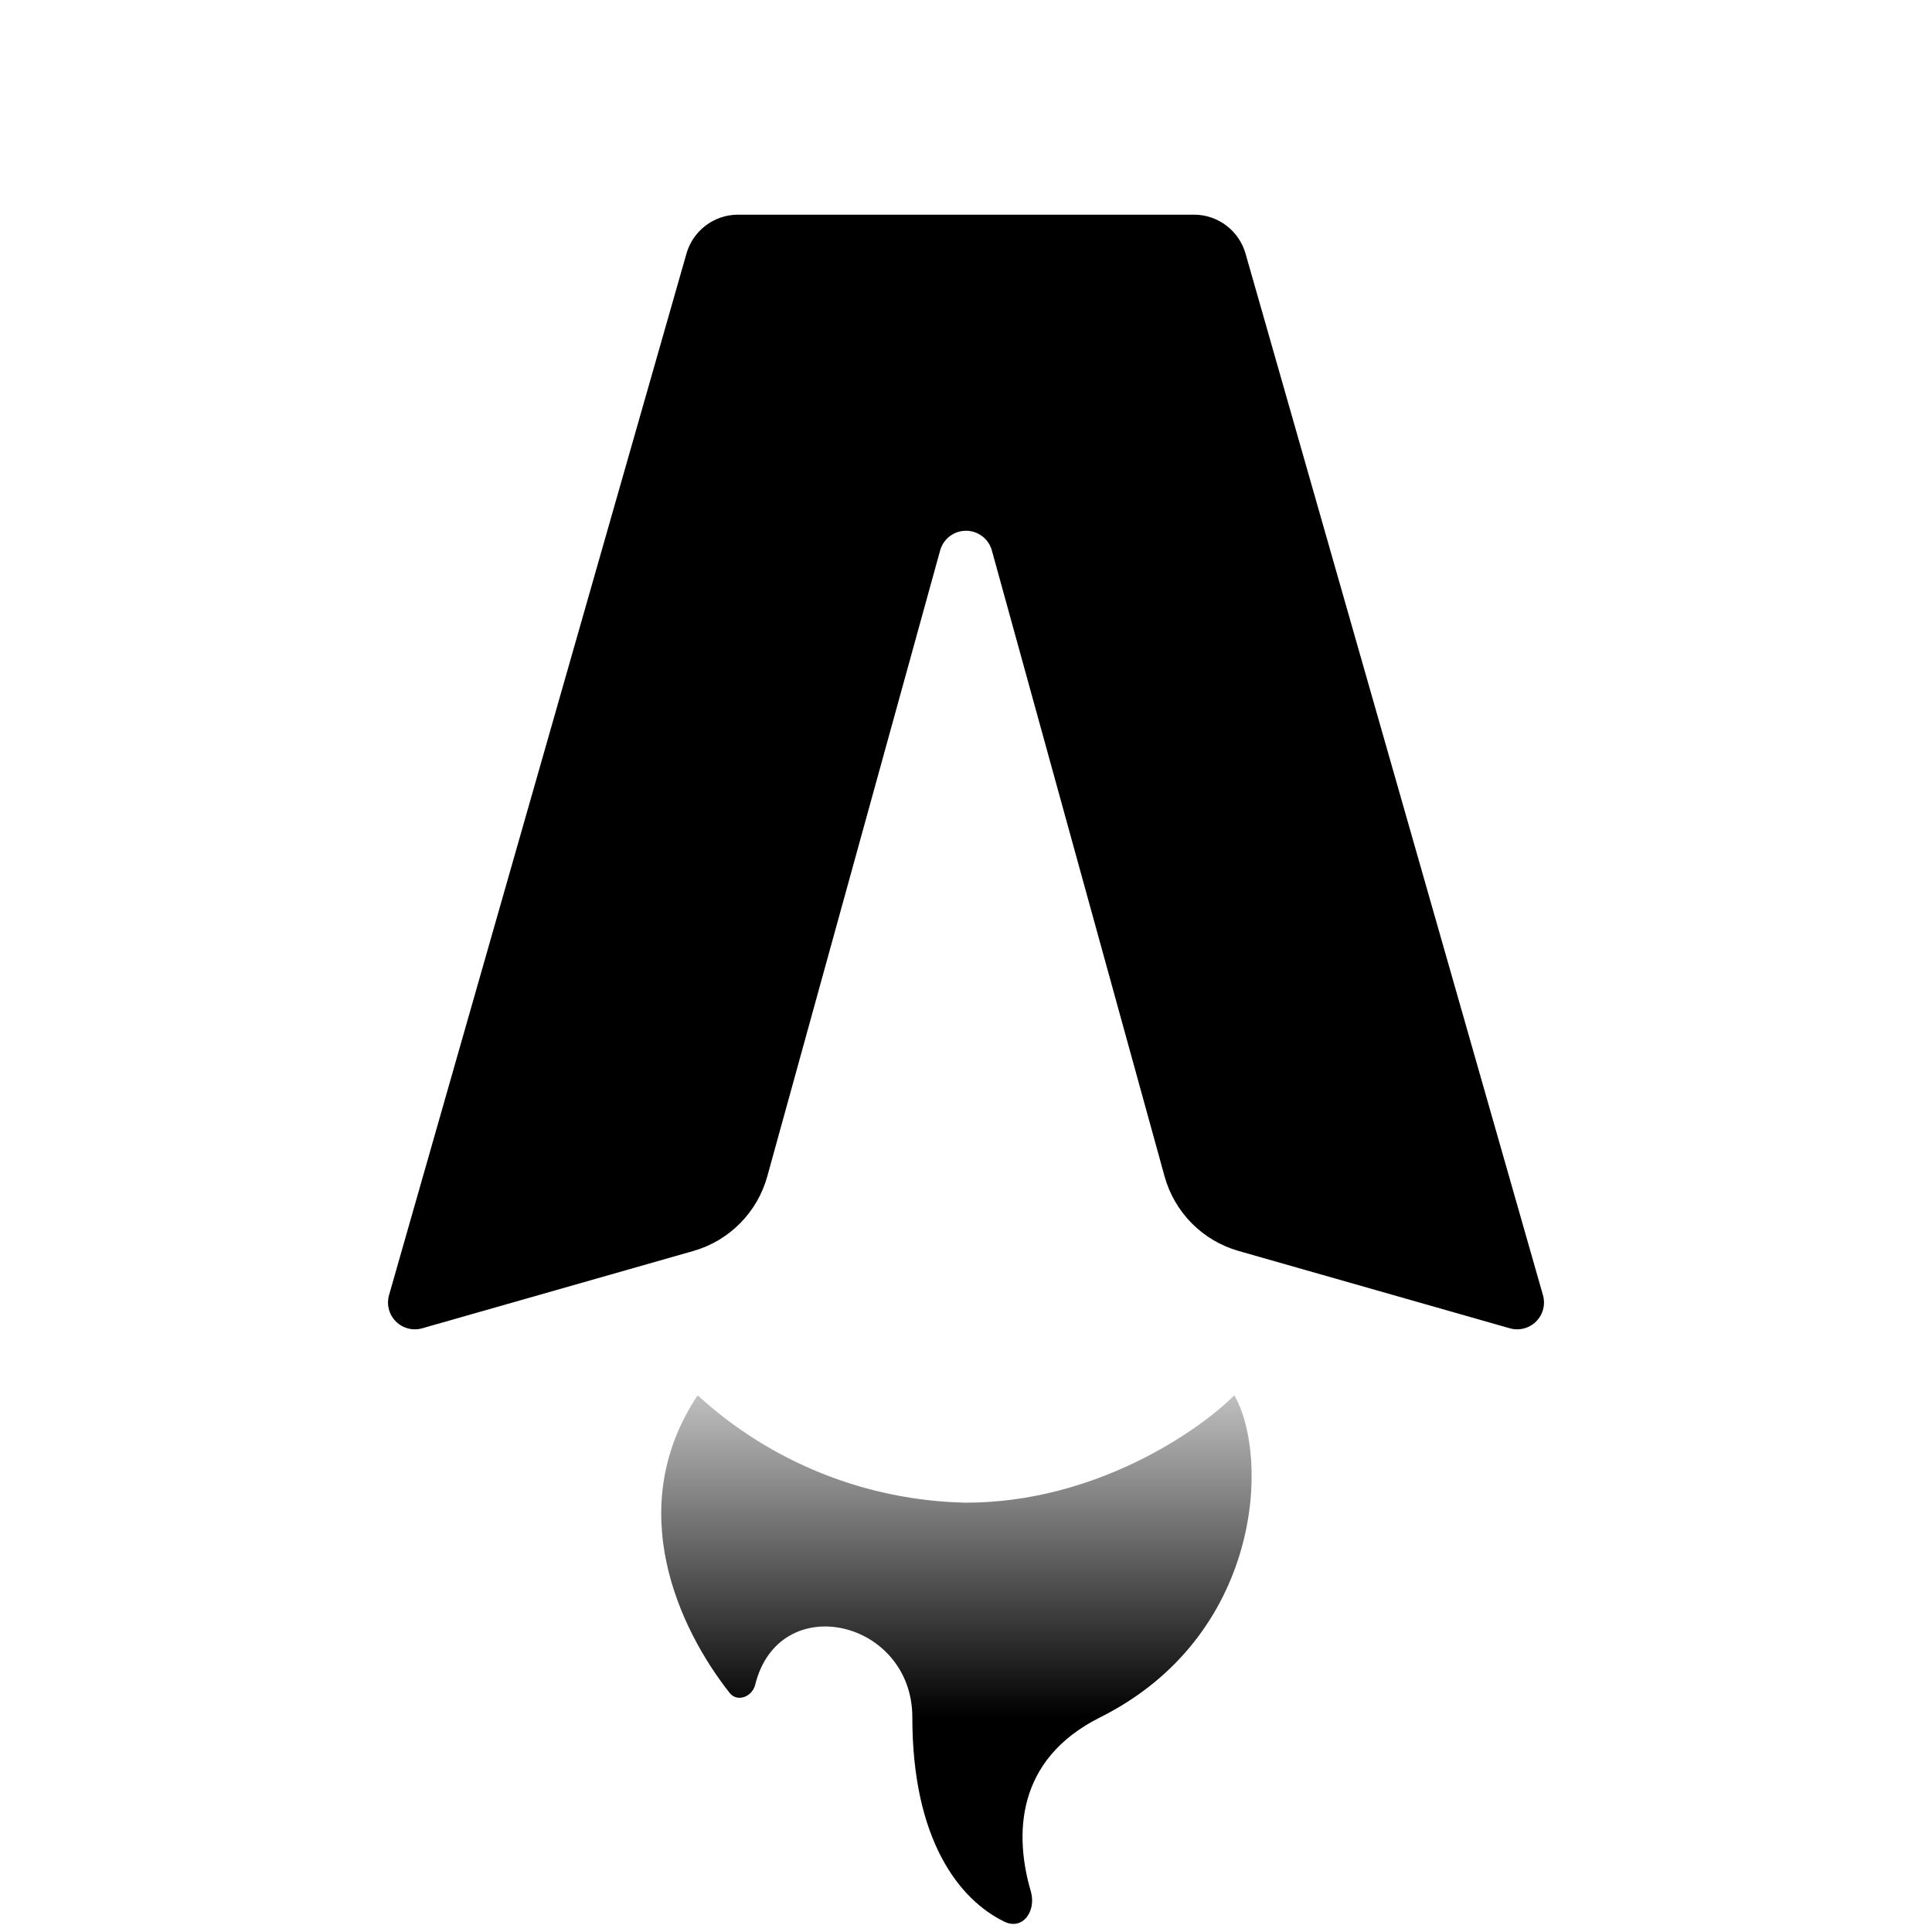
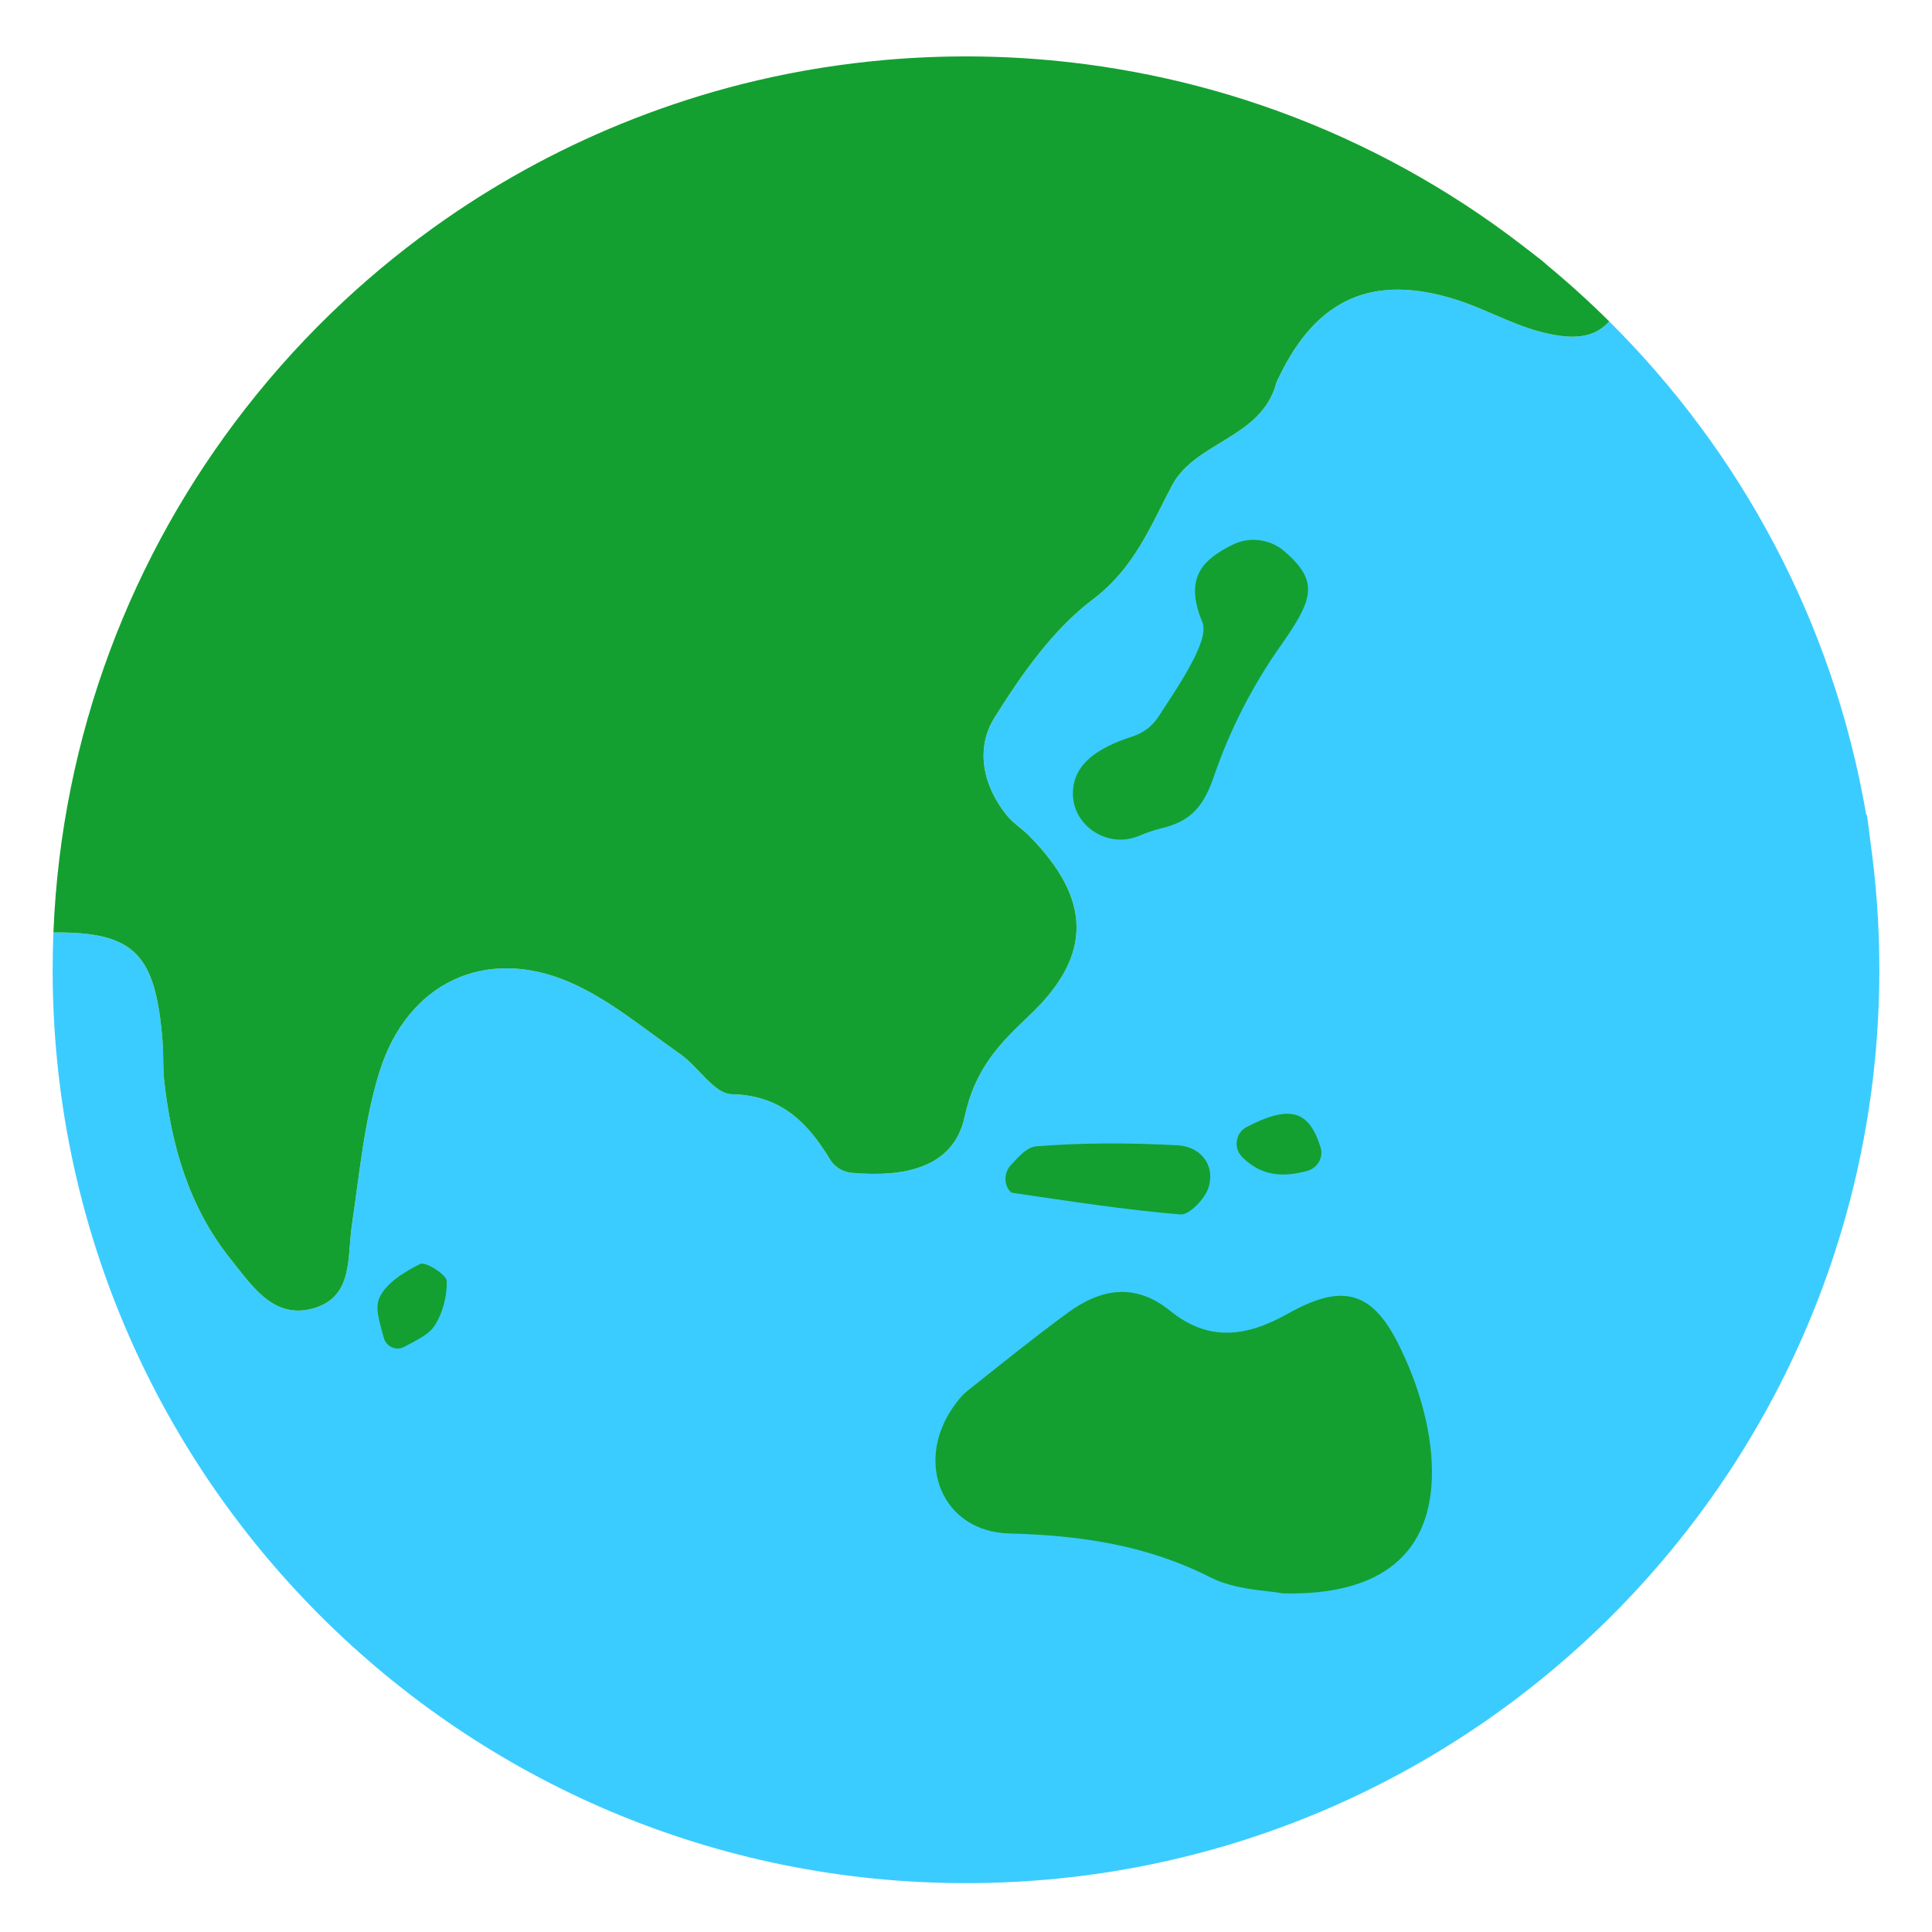
- <svg xmlns="http://www.w3.org/2000/svg" fill="none" viewBox="0 0 36 36">
-   <path fill="#000" d="M22.25 4h-8.5a1 1 0 0 0-.96.73l-5.54 19.4a.5.5 0 0 0 .62.62l5.05-1.44a2 2 0 0 0 1.38-1.4l3.22-11.66a.5.5 0 0 1 .96 0l3.22 11.67a2 2 0 0 0 1.38 1.39l5.05 1.44a.5.5 0 0 0 .62-.62l-5.54-19.4a1 1 0 0 0-.96-.73Z" />
-   <path fill="url(#gradient)" d="M18 28a7.63 7.63 0 0 1-5-2c-1.4 2.1-.35 4.35.6 5.55.14.17.41.07.47-.15.44-1.8 2.93-1.22 2.93.6 0 2.28.87 3.4 1.72 3.81.34.16.59-.2.49-.56-.31-1.05-.29-2.46 1.29-3.25 3-1.5 3.17-4.83 2.5-6-.67.67-2.6 2-5 2Z" />
-   <defs>
-     <linearGradient id="gradient" x1="16" x2="16" y1="32" y2="24" gradientUnits="userSpaceOnUse">
-       <stop stop-color="#000" />
-       <stop offset="1" stop-color="#000" stop-opacity="0" />
-     </linearGradient>
-   </defs>
-   <style>
-     @media (prefers-color-scheme:dark){:root{filter:invert(100%)}}
-   </style>
+ <svg xmlns="http://www.w3.org/2000/svg" width="512" height="512" viewBox="0 0 512 512">
+   <path fill="#3BCCFF" d="M495.639 222.776a274.47 274.47 0 0 0-.868-6.73c-.069-.069-.145-.122-.215-.188c-8.679-50.682-33.118-95.976-68.089-130.674c-4.011 4.41-9.514 5.057-18.374 2.71c-7.599-2.012-14.631-6.081-22.158-8.465c-22.014-6.972-36.926-.365-46.89 20.302c-.287.596-.659 1.172-.826 1.801c-3.88 14.599-21.478 15.486-27.615 27.108c-5.823 11.028-10.008 21.905-20.978 30.202c-10.618 8.031-18.926 19.898-26.114 31.412c-5.055 8.097-3.073 17.984 3.361 25.893c1.647 2.024 3.995 3.46 5.848 5.336c16.586 16.786 16.962 31.736-.016 47.707c-8.158 7.674-14.381 14.304-17.058 26.753c-2.922 13.585-15.997 16.079-29.821 14.882c-2.413-.209-4.618-1.502-5.873-3.573c-5.594-9.235-12.608-17.022-26.071-17.274c-4.607-.086-8.846-7.331-13.676-10.69c-9.655-6.713-18.92-14.614-29.573-19.135c-22.151-9.402-42.698.371-50.031 23.779c-4.093 13.065-5.305 27.072-7.35 40.724c-1.251 8.354.405 18.681-9.658 21.902c-10.822 3.463-16.598-5.548-22.4-12.78c-11.151-13.9-15.812-30.254-17.701-47.599c-.357-3.277-.139-6.613-.392-9.906c-1.797-23.417-7.283-29.333-28.946-29.161a245.952 245.952 0 0 0-.204 9.89c0 133.68 108.369 242.049 242.049 242.049S498.049 390.68 498.049 257c0-11.618-.827-23.043-2.41-34.224z" />
+   <path fill="#13A031" d="M14.155 247.11c2.103-52.273 20.789-100.271 50.932-138.894a243.505 243.505 0 0 1 25.867-28.268a243.16 243.16 0 0 1 27.207-21.941a241.405 241.405 0 0 1 49.774-26.517a240.202 240.202 0 0 1 28.715-9.205a241.279 241.279 0 0 1 33.659-5.98c1.483-.156 2.969-.303 4.459-.433a244.816 244.816 0 0 1 45.652.301c5.387.54 10.719 1.263 15.996 2.151a240.677 240.677 0 0 1 33.625 8.165c23.741 7.62 45.882 18.809 65.798 32.93c2.82 2 5.594 4.061 8.323 6.177a372.807 372.807 0 0 1 4.237 3.286a27.7 27.7 0 0 1 1.699 1.463a243.439 243.439 0 0 1 16.368 14.839c-4.011 4.41-9.514 5.057-18.374 2.71c-7.599-2.012-14.631-6.081-22.158-8.465c-22.014-6.972-36.926-.365-46.89 20.302c-.287.596-.659 1.172-.826 1.801c-3.88 14.599-21.478 15.486-27.615 27.108c-5.823 11.028-10.008 21.905-20.978 30.202c-10.618 8.031-18.926 19.898-26.114 31.412c-5.055 8.097-3.073 17.984 3.361 25.893c1.647 2.024 3.995 3.46 5.848 5.336c16.586 16.786 16.962 31.736-.016 47.707c-8.158 7.674-14.381 14.304-17.058 26.753c-2.922 13.585-15.997 16.079-29.821 14.882c-2.413-.209-4.618-1.502-5.873-3.573c-5.594-9.235-12.608-17.022-26.071-17.274c-4.607-.086-8.846-7.331-13.676-10.69c-9.655-6.713-18.92-14.614-29.573-19.135c-22.151-9.402-42.698.371-50.031 23.779c-4.093 13.065-5.305 27.072-7.35 40.724c-1.251 8.354.405 18.681-9.658 21.902c-10.822 3.463-16.598-5.548-22.4-12.78c-11.151-13.9-15.812-30.254-17.701-47.599c-.357-3.277-.139-6.613-.392-9.906c-1.796-23.419-7.282-29.336-28.945-29.163zm327.041 101.077c-11.016 6.202-21.02 7.362-31.081-.798c-9.335-7.571-18.422-5.882-27.19.542c-9.041 6.624-17.767 13.683-26.545 20.659c-1.522 1.21-2.772 2.849-3.887 4.469c-10.113 14.685-2.818 32.851 14.975 33.325c18.821.501 36.346 3.037 53.307 11.635c6.787 3.44 15.31 3.454 19.192 4.243c26.194.65 39.793-10.659 39.512-32.801c-.144-11.332-3.902-23.469-9.098-33.678c-7.103-13.956-15.062-15.548-29.185-7.596zm-39.301-126.693c1.91-.81 3.851-1.505 5.844-1.976c8.038-1.901 11.297-5.977 14.024-13.948c4.125-12.062 10.179-23.887 17.531-34.321c8.791-12.476 10.33-17.143 1.151-25.104c-3.842-3.333-9.346-4.044-13.883-1.745c-7.223 3.661-13.043 8.213-7.934 20.445c1.161 2.78-1.102 7.553-2.833 10.855c-2.446 4.664-5.422 9.05-8.851 14.311c-1.602 2.459-4.027 4.263-6.822 5.161c-9.908 3.183-15.045 7.477-15.724 13.758c-1.014 9.381 8.811 16.248 17.497 12.564zm-33.615 94.611c14.82 2.168 29.641 4.498 44.55 5.734c2.388.198 6.665-4.305 7.507-7.344c1.711-6.176-2.485-10.673-8.296-10.982c-12.456-.664-25.022-.722-37.437.279c-2.369.191-4.558 2.606-6.71 4.96c-1.692 1.85-1.948 4.67-.458 6.686c.286.387.551.624.844.667zm-156.921 18.856c-4.232 2.101-9.252 5.188-10.894 9.161c-1.079 2.61.084 6.147 1.25 10.44c.639 2.351 3.3 3.506 5.445 2.351c3.714-2 6.388-3.254 7.835-5.354c2.292-3.327 3.495-8.022 3.399-12.081c-.039-1.684-5.641-5.209-7.035-4.517zm219.021-36.299c-2.982 1.548-3.572 5.575-1.199 7.953c5.207 5.219 11.002 5.375 17.249 3.686c2.718-.735 4.361-3.553 3.528-6.243c-3.056-9.866-8.148-11.328-19.578-5.396z" />
</svg>
